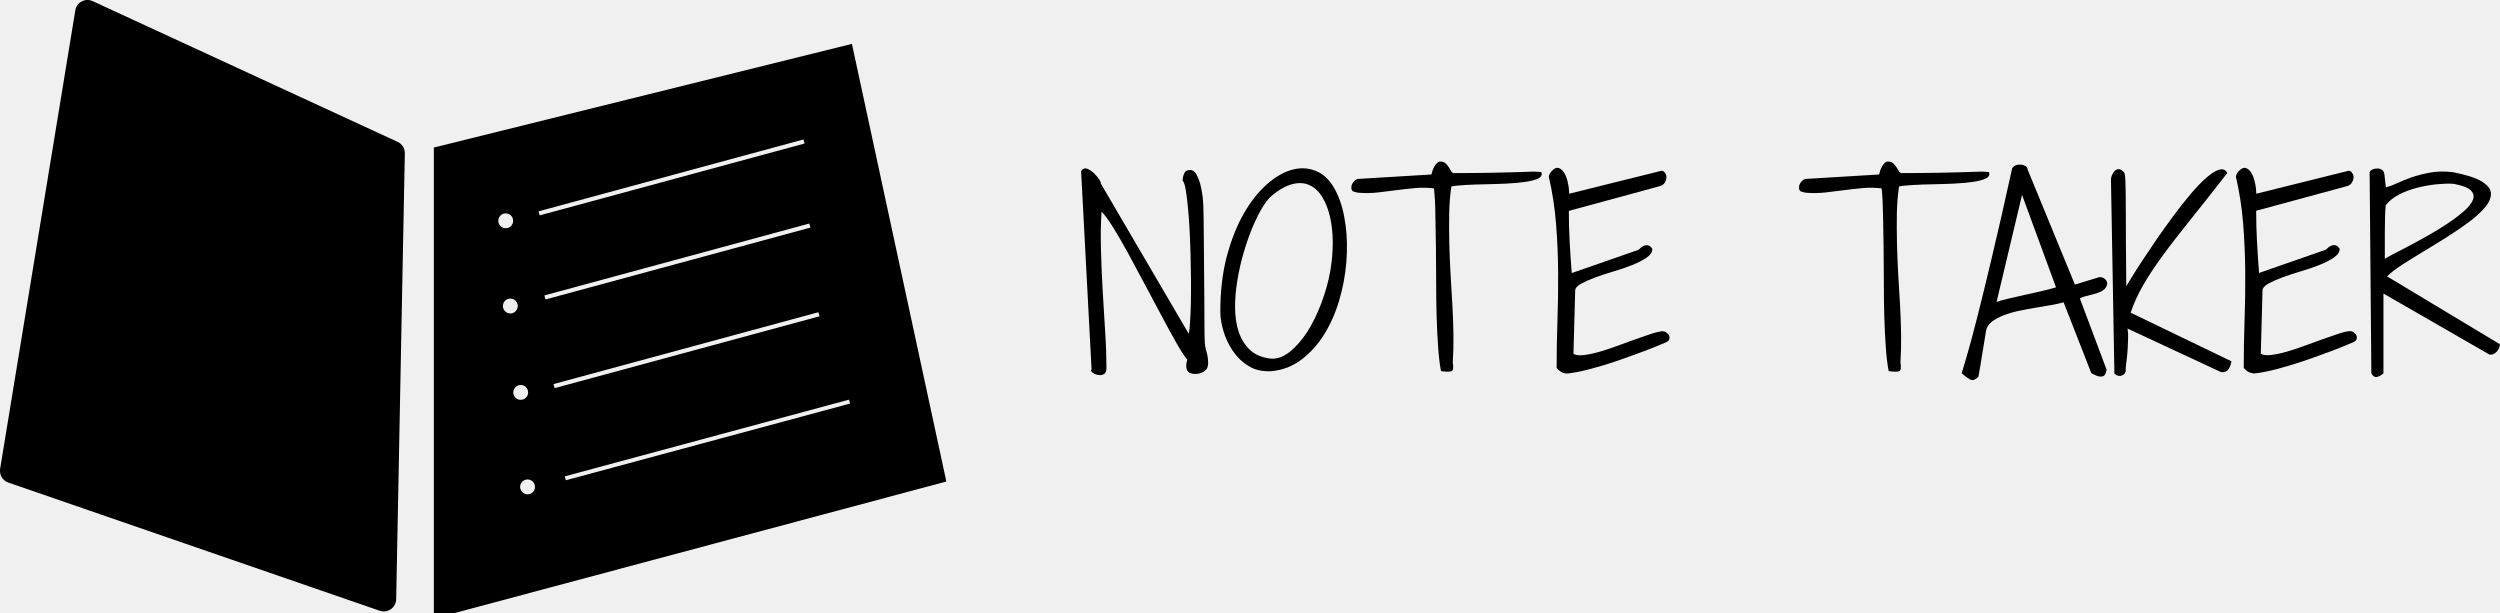
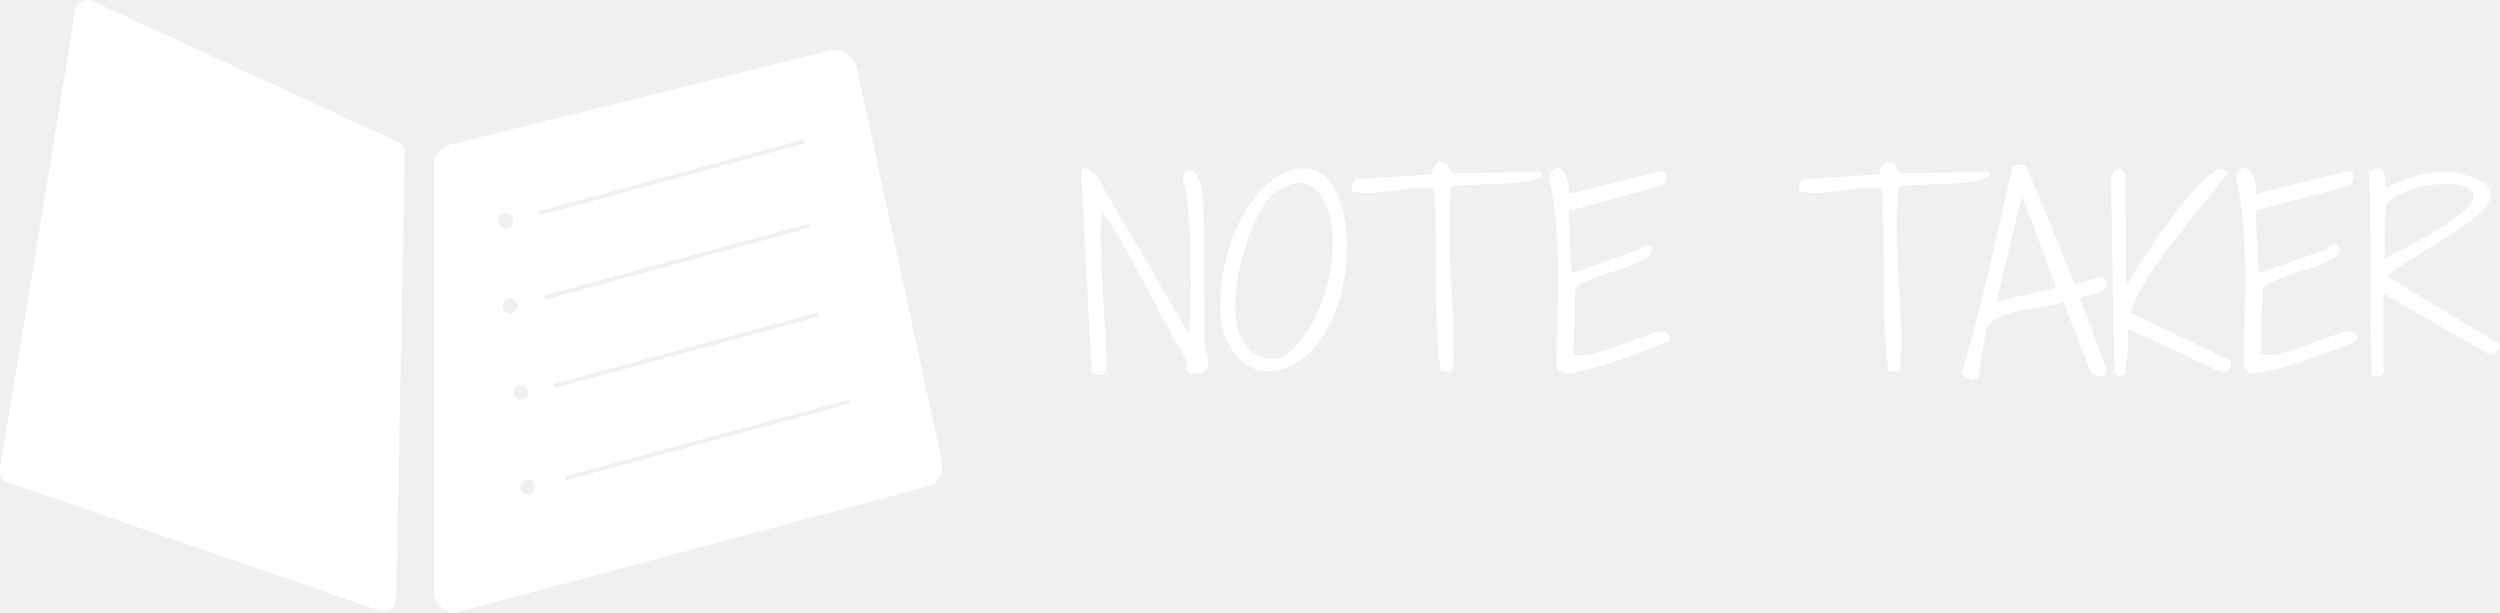
<svg xmlns="http://www.w3.org/2000/svg" xmlns:xlink="http://www.w3.org/1999/xlink" version="1.1" id="Layer_1" x="0px" y="0px" viewBox="0 0 2170.7 532.2" style="enable-background:new 0 0 2170.7 532.2;" xml:space="preserve">
  <style type="text/css">
	.st0{fill:#FFFFFF;}
	.st1{clip-path:url(#SVGID_2_);fill:#FFFFFF;}
</style>
  <g>
    <g>
	</g>
  </g>
  <g>
-     <path className="st0" d="M329.7,530.3L7.2,419c-4.9-1.7-7.9-6.7-7.1-11.9L65.4,9C66.5,2,74-2,80.5,1l264.8,122.2   c3.9,1.8,6.3,5.7,6.2,10L344,520.3C343.8,527.6,336.6,532.7,329.7,530.3z" />
+     <path class="st0" d="M329.7,530.3L7.2,419c-4.9-1.7-7.9-6.7-7.1-11.9L65.4,9C66.5,2,74-2,80.5,1l264.8,122.2   c3.9,1.8,6.3,5.7,6.2,10L344,520.3C343.8,527.6,336.6,532.7,329.7,530.3z" />
    <g>
      <defs>
        <path id="SVGID_1_" d="M803.8,423.9L401.2,531.5c-12.4,3.3-24.5-6-24.5-18.8V144.3c0-9,6.1-16.8,14.8-18.9l328.7-81.5     c10.7-2.6,21.4,4.1,23.7,14.8L817.8,401C820,411.1,813.8,421.2,803.8,423.9z" />
      </defs>
      <clipPath id="SVGID_2_">
        <use xlink:href="#SVGID_1_" style="overflow:visible;" />
      </clipPath>
-       <path className="st1" d="M739.7,38.1l-363,90c0,0,0,0,0,0v409c0,0,0,0,0,0l445-119c0,0,0,0,0,0L739.7,38.1    C739.7,38.1,739.7,38.1,739.7,38.1z M432.8,193.2c-1-4.7,3-8.8,7.7-7.8c2.4,0.5,4.3,2.4,4.9,4.8c1.1,4.7-3,8.9-7.8,7.8    C435.3,197.5,433.4,195.5,432.8,193.2z M436.8,267.2c-1-4.7,3-8.8,7.7-7.8c2.4,0.5,4.3,2.4,4.9,4.8c1.1,4.7-3,8.9-7.8,7.8    C439.3,271.5,437.4,269.5,436.8,267.2z M445.8,342.2c-1-4.7,3-8.8,7.7-7.8c2.4,0.5,4.3,2.4,4.9,4.8c1.1,4.7-3,8.9-7.8,7.8    C448.3,346.5,446.4,344.5,445.8,342.2z M458.1,429.2c-3.6,0-6.5-3-6.5-6.6c0.1-3.4,3-6.3,6.4-6.3c3.6,0,6.5,2.9,6.5,6.5    C464.6,426.3,461.7,429.2,458.1,429.2z M467.6,183.5l230-62.4c0,0,0,0,0,0l1,3.5c0,0,0,0,0,0l-230,62.4c0,0,0,0,0,0L467.6,183.5    C467.6,183.5,467.6,183.5,467.6,183.5z M473.4,259.2l-0.1,0l-0.3-1.1l0.1,0l-0.4-1.6c0,0,0,0,0,0l230-62.4c0,0,0,0,0,0l1,3.5    c0,0,0,0,0,0l-230,62.4L473.4,259.2z M480.6,333.5l230-62.4c0,0,0,0,0,0l1,3.5c0,0,0,0,0,0l-230,62.4c0,0,0,0,0,0L480.6,333.5    C480.6,333.5,480.6,333.5,480.6,333.5z M491.3,417l-0.9-3.4c0,0,0,0,0,0L737.2,347c0,0,0,0,0,0l0.9,3.4c0,0,0,0,0,0L491.3,417    C491.3,417,491.3,417,491.3,417z" />
+       <path class="st1" d="M739.7,38.1l-363,90c0,0,0,0,0,0v409c0,0,0,0,0,0l445-119c0,0,0,0,0,0L739.7,38.1    C739.7,38.1,739.7,38.1,739.7,38.1z M432.8,193.2c-1-4.7,3-8.8,7.7-7.8c2.4,0.5,4.3,2.4,4.9,4.8c1.1,4.7-3,8.9-7.8,7.8    C435.3,197.5,433.4,195.5,432.8,193.2z M436.8,267.2c-1-4.7,3-8.8,7.7-7.8c2.4,0.5,4.3,2.4,4.9,4.8c1.1,4.7-3,8.9-7.8,7.8    C439.3,271.5,437.4,269.5,436.8,267.2z M445.8,342.2c-1-4.7,3-8.8,7.7-7.8c2.4,0.5,4.3,2.4,4.9,4.8c1.1,4.7-3,8.9-7.8,7.8    C448.3,346.5,446.4,344.5,445.8,342.2z M458.1,429.2c-3.6,0-6.5-3-6.5-6.6c0.1-3.4,3-6.3,6.4-6.3c3.6,0,6.5,2.9,6.5,6.5    C464.6,426.3,461.7,429.2,458.1,429.2z M467.6,183.5l230-62.4c0,0,0,0,0,0l1,3.5c0,0,0,0,0,0l-230,62.4c0,0,0,0,0,0L467.6,183.5    C467.6,183.5,467.6,183.5,467.6,183.5z M473.4,259.2l-0.1,0l-0.3-1.1l0.1,0l-0.4-1.6c0,0,0,0,0,0l230-62.4c0,0,0,0,0,0l1,3.5    c0,0,0,0,0,0l-230,62.4L473.4,259.2z M480.6,333.5l230-62.4c0,0,0,0,0,0l1,3.5c0,0,0,0,0,0l-230,62.4c0,0,0,0,0,0L480.6,333.5    C480.6,333.5,480.6,333.5,480.6,333.5z M491.3,417l-0.9-3.4c0,0,0,0,0,0L737.2,347c0,0,0,0,0,0l0.9,3.4c0,0,0,0,0,0L491.3,417    C491.3,417,491.3,417,491.3,417z" />
    </g>
  </g>
  <g>
-     <path className="st0" d="M938.7,148.6c1.5-2.2,3.4-2.9,5.5-2c2.2,0.9,4.2,2.3,6.1,4.2c1.9,1.9,3.4,3.8,4.5,5.6c1.1,1.9,1.4,2.7,0.8,2.6   l76.6,130.9c0.4-2.1,0.8-5.5,1.1-10.1c0.3-4.7,0.6-10.2,0.7-16.5c0.1-6.3,0.2-13.3,0.1-20.8c-0.1-7.5-0.2-15-0.4-22.5   c-0.2-7.5-0.5-14.9-0.9-22.1c-0.4-7.2-0.9-13.7-1.5-19.5c-0.6-5.8-1.2-10.6-1.9-14.4c-0.7-3.8-1.5-6.2-2.5-7c0-2.2,0.4-4.3,1.3-6.4   c0.8-2,2.5-3,5-3c2.4,0,4.3,1.4,5.8,4.2c1.5,2.8,2.7,5.9,3.5,9.4c0.8,3.5,1.4,6.9,1.8,10.2c0.3,3.3,0.5,5.5,0.5,6.5   c0.1,2.8,0.2,7.2,0.3,13.3c0.1,6.1,0.1,13,0.2,20.8c0.1,7.8,0.1,16,0.2,24.5c0.1,8.6,0.1,16.7,0.2,24.5c0.1,7.8,0.1,14.8,0.1,20.9   c0,6.1,0.1,10.6,0.2,13.4c0.1,3.9,0.7,7.3,1.6,10.2c0.9,2.9,1.4,6.3,1.4,10c0,3.1-1.1,5.4-3.4,6.9c-2.3,1.5-4.8,2.3-7.6,2.3   c-1.5,0-2.9-0.2-4.1-0.6c-1.2-0.4-2.1-1.1-2.8-2.1c-0.7-1-1.1-2.3-1.1-3.9c-0.1-1.6,0.2-3.6,0.9-5.9c-2.5-2.9-5.7-7.8-9.6-14.7   c-3.9-6.9-8.2-14.7-12.8-23.4c-4.7-8.7-9.5-17.8-14.6-27.4c-5.1-9.6-10-18.7-14.6-27.2c-4.7-8.6-9-16-13-22.4   c-4-6.4-7.3-10.8-9.8-13.2c-0.7,9-0.9,19.5-0.6,31.4c0.3,11.9,0.8,24.1,1.5,36.5c0.7,12.5,1.4,24.6,2.2,36.4   c0.8,11.8,1.1,22.3,1.1,31.3c0,2.9-0.8,4.8-2.5,5.5c-1.7,0.8-3.4,0.9-5.2,0.5c-1.8-0.4-3.3-1.1-4.6-2.2c-1.3-1-1.5-1.8-0.6-2.4   L938.7,148.6z" />
-     <path className="st0" d="M1059.6,271.3c-0.1-17.5,1.7-33.5,5.4-47.9c3.8-14.4,8.7-27,14.8-37.7c6.1-10.7,13-19.4,20.6-26   c7.6-6.6,15.1-10.8,22.6-12.6c7.5-1.8,14.6-1.1,21.3,2.1c6.7,3.2,12.1,9.3,16.3,18.2c3.8,7.9,6.3,17.2,7.7,27.7   c1.4,10.5,1.6,21.4,0.7,32.6c-0.9,11.2-3,22.2-6.2,33.1c-3.2,10.9-7.6,20.7-13,29.5c-5.5,8.8-12.1,16.1-19.7,21.9   c-7.7,5.8-16.4,9.2-26.3,10.1c-7.8,0.4-14.5-1.1-20-4.7c-5.6-3.5-10.1-8-13.7-13.4c-3.5-5.4-6.2-11.1-7.9-17.1   C1060.4,281,1059.6,275.8,1059.6,271.3z M1103.8,170.3c-2.4,2-5,5.4-7.9,10.2c-2.9,4.9-5.8,10.7-8.6,17.4c-2.8,6.8-5.3,14.1-7.6,22   c-2.3,7.9-4.1,15.9-5.4,24c-1.3,8.1-2,15.9-1.9,23.6c0.1,7.7,1.1,14.6,3.2,20.8c2.1,6.2,5.3,11.3,9.6,15.4   c4.3,4.1,10.1,6.6,17.3,7.6c5.6,0.7,11.2-1.1,16.8-5.4c5.6-4.3,10.8-10.2,15.6-17.5c4.7-7.4,8.9-15.8,12.4-25.2   c3.5-9.4,6.2-18.8,7.8-28.1c1.4-8.3,2.1-16.5,2.1-24.5c0-8-0.8-15.3-2.3-22c-1.5-6.7-3.8-12.5-6.7-17.3c-2.9-4.9-6.5-8.3-10.9-10.4   c-4.3-2.1-9.3-2.5-14.9-1.1C1116.9,161.1,1110.6,164.6,1103.8,170.3z" />
-     <path className="st0" d="M1245.1,163.6c-5.4-0.7-10.9-0.8-16.3-0.3c-5.4,0.5-10.8,1.1-16.2,1.8c-5.4,0.7-10.8,1.4-16.2,2   c-5.4,0.6-10.9,0.7-16.3,0.3c-1.5-0.1-3.1-0.5-4.7-1c-1.6-0.6-2.3-2-2-4.4c0.1-1.5,0.9-3.1,2.3-4.6c1.4-1.5,2.8-2.2,4.4-2.1   l62.8-3.8c0.1-0.7,0.4-1.7,0.8-3c0.4-1.3,1-2.6,1.7-3.9c0.7-1.3,1.5-2.3,2.5-3.2c1-0.9,2.1-1.3,3.3-1.1c1.8,0.1,3.2,0.7,4.3,1.8   c1,1,1.9,2.2,2.6,3.3c0.7,1.2,1.3,2.3,1.9,3.2c0.6,1,1.3,1.5,2.1,1.7c22.4,0,45.4-0.4,69.1-1.3c0.4,0,1.5,0,3.3,0.1   c1.8,0.1,3.1,0.2,3.8,0.3c0.8,2.4,0,4.2-2.6,5.5c-2.6,1.3-6.3,2.3-11.1,3c-4.8,0.7-10.3,1.2-16.4,1.5c-6.1,0.3-12.2,0.5-18.3,0.6   c-6.1,0.1-11.8,0.3-17.1,0.6c-5.4,0.3-9.6,0.7-12.6,1.3c-1.1,7.2-1.7,15-1.9,23.4c-0.1,8.3-0.1,17,0.1,25.9   c0.2,8.9,0.6,18,1.1,27.1c0.6,9.2,1.1,18.2,1.6,27.1c0.5,8.9,0.8,17.5,0.9,25.9c0.1,8.3-0.1,16.1-0.6,23.4c0.8,4.5,0.4,7-1.1,7.6   c-1.6,0.6-4.6,0.6-9.1-0.1c-1.1-5.7-2-12.6-2.5-20.8c-0.6-8.1-1-17-1.3-26.5c-0.3-9.5-0.4-19.4-0.4-29.6c0-10.2-0.1-20.3-0.2-30.2   c-0.1-9.9-0.3-19.2-0.5-28.1C1246.3,178.2,1245.8,170.4,1245.1,163.6z" />
-     <path className="st0" d="M1351.6,319.5c0-13.4,0.2-27,0.7-40.9c0.5-13.9,0.7-27.9,0.6-42.1c-0.1-14.1-0.7-28.1-1.8-42.1   c-1.1-13.9-3.2-27.6-6.3-40.9c0-0.7,0.3-1.6,0.8-2.6c0.6-1,1.3-2,2.1-2.8s1.8-1.5,2.8-2c1-0.5,2.1-0.5,3.2-0.1   c1.8,0.7,3.3,2.1,4.5,4.1c1.2,2,2.1,4.2,2.7,6.6c0.6,2.4,1,4.6,1.3,6.8c0.2,2.2,0.3,3.7,0.3,4.7l80.4-20c1.3,0.3,2.3,1,3,2.2   c0.8,1.2,1.1,2.5,1,4c-0.1,1.5-0.6,2.9-1.5,4.3c-0.9,1.4-2.3,2.4-4.1,2.9l-79.1,21.5c0,9,0.2,18,0.7,26.9c0.5,8.9,1.1,18,1.8,27.1   l58-20.2c1.7-1.7,3.1-2.8,4.3-3.3c1.2-0.6,2.4-0.8,3.8-0.6c1.3,0.1,2.6,1.2,3.9,3.1c0,2.8-1.7,5.3-5,7.6c-3.3,2.3-7.5,4.4-12.4,6.4   c-4.9,2-10.3,3.8-16.1,5.5c-5.8,1.7-11.1,3.5-16.1,5.3c-4.9,1.8-9.1,3.7-12.4,5.5c-3.3,1.9-5,3.9-5,5.9l-1.5,54.9   c2.1,1.3,5.1,1.6,9.1,1.1c4-0.5,8.4-1.4,13.3-2.8c4.9-1.4,10-3.1,15.4-5.1c5.4-2,10.6-3.9,15.7-5.7c5-1.8,9.6-3.4,13.9-4.8   c4.2-1.4,7.7-2.2,10.3-2.3c1.3,0.1,2.4,0.6,3.3,1.4c1,0.8,1.7,1.6,2.1,2.6c0.4,1,0.4,2,0.1,3c-0.3,1-1.3,1.9-2.8,2.6   c-5.4,2.4-12,5-19.6,7.9c-7.7,2.9-15.6,5.7-23.7,8.5s-16,5.1-23.7,7.1c-7.7,2-14.1,3.2-19.4,3.7c-2-0.3-3.5-0.7-4.7-1.4   C1354.5,322.3,1353.1,321.2,1351.6,319.5z" />
-     <path className="st0" d="M1633.8,163.6c-5.4-0.7-10.9-0.8-16.3-0.3c-5.4,0.5-10.8,1.1-16.2,1.8c-5.4,0.7-10.8,1.4-16.2,2   s-10.9,0.7-16.3,0.3c-1.5-0.1-3.1-0.5-4.7-1c-1.6-0.6-2.3-2-2-4.4c0.1-1.5,0.9-3.1,2.3-4.6c1.4-1.5,2.8-2.2,4.4-2.1l62.8-3.8   c0.1-0.7,0.4-1.7,0.8-3c0.4-1.3,1-2.6,1.7-3.9c0.7-1.3,1.5-2.3,2.5-3.2c1-0.9,2.1-1.3,3.3-1.1c1.8,0.1,3.2,0.7,4.3,1.8   c1,1,1.9,2.2,2.6,3.3c0.7,1.2,1.3,2.3,1.9,3.2c0.6,1,1.3,1.5,2.1,1.7c22.4,0,45.4-0.4,69.1-1.3c0.4,0,1.5,0,3.3,0.1   c1.8,0.1,3.1,0.2,3.8,0.3c0.8,2.4,0,4.2-2.6,5.5c-2.6,1.3-6.3,2.3-11.1,3c-4.8,0.7-10.3,1.2-16.4,1.5c-6.1,0.3-12.2,0.5-18.3,0.6   c-6.1,0.1-11.8,0.3-17.1,0.6c-5.4,0.3-9.6,0.7-12.6,1.3c-1.1,7.2-1.7,15-1.9,23.4c-0.1,8.3-0.1,17,0.1,25.9   c0.2,8.9,0.6,18,1.1,27.1c0.6,9.2,1.1,18.2,1.6,27.1c0.5,8.9,0.8,17.5,0.9,25.9c0.1,8.3-0.1,16.1-0.6,23.4c0.8,4.5,0.4,7-1.1,7.6   c-1.6,0.6-4.6,0.6-9.1-0.1c-1.1-5.7-2-12.6-2.5-20.8c-0.6-8.1-1-17-1.3-26.5c-0.3-9.5-0.4-19.4-0.4-29.6c0-10.2-0.1-20.3-0.2-30.2   c-0.1-9.9-0.3-19.2-0.5-28.1C1634.9,178.2,1634.5,170.4,1633.8,163.6z" />
-     <path className="st0" d="M1703.3,324.1c1-3.2,2.5-8.5,4.7-15.9c2.2-7.4,5-17.9,8.5-31.6c3.5-13.7,7.8-31.1,12.8-52.3   c5.1-21.2,11-47.2,17.8-78.1c0.8-1.4,2-2.3,3.5-2.8c1.5-0.5,3.1-0.6,4.6-0.4c1.5,0.2,2.8,0.7,3.9,1.5c1,0.8,1.5,1.6,1.4,2.6   l41.1,100l21.3-6.5c1.8,0,3.3,0.5,4.6,1.5c1.3,1,1.9,2.2,2.1,3.5c0.1,1.4-0.3,2.9-1.5,4.5c-1.1,1.6-3.1,2.9-5.8,3.9   c-1.1,0.4-2.6,0.9-4.4,1.4c-1.8,0.5-3.6,0.9-5.4,1.4c-1.8,0.4-3.3,0.8-4.6,1.3s-1.9,0.8-1.9,1.3l23.2,61.8   c-0.3,0.7-0.6,1.6-0.8,2.6c-0.3,1-0.8,1.9-1.7,2.5s-2.1,0.8-3.8,0.6s-4-1.2-7.1-3l-24-61.4c-2.9,0.8-6.5,1.6-10.9,2.4   c-4.3,0.8-8.8,1.5-13.6,2.3c-4.7,0.8-9.5,1.7-14.3,2.7s-9.2,2.3-13.3,3.9c-4,1.5-7.4,3.4-10.2,5.5c-2.8,2.2-4.5,4.8-5,7.8   c-0.3,2-0.8,5.2-1.6,9.6c-0.8,4.5-1.5,8.9-2.2,13.4c-0.8,5.3-1.8,11-2.9,17.1c-2.5,2.5-4.8,3.3-6.8,2.5   C1709.1,328.7,1706.5,326.9,1703.3,324.1z M1755.7,169.2l-22.1,92.9c2.4-0.8,5.6-1.7,9.8-2.7c4.2-1,8.7-2,13.6-3.1   c4.9-1.1,9.8-2.2,14.7-3.3c4.9-1.1,9.4-2.3,13.5-3.5L1755.7,169.2z" />
-     <path className="st0" d="M1832.9,155.7c0.1-1.7,0.6-3.2,1.3-4.6c0.7-1.4,1.6-2.5,2.6-3.2c1-0.8,2.1-1.1,3.2-1c1.1,0.1,2.2,0.7,3.3,2   c0.6,0,1,0.5,1.4,1.6c0.3,1,0.6,2.9,0.7,5.6c0.1,2.7,0.2,6.4,0.3,11.2c0.1,4.7,0.1,10.8,0.1,18.2c0,7.4,0,16.2,0.1,26.6   c0.1,10.4,0.2,22.5,0.3,36.4c0.6-1,2.1-3.4,4.5-7.4c2.4-4,5.5-8.8,9.3-14.6c3.8-5.8,8-12,12.6-18.8c4.7-6.7,9.5-13.5,14.4-20.1   c4.9-6.7,9.9-12.9,14.8-18.8c4.9-5.8,9.5-10.6,13.7-14.3c4.2-3.7,7.9-6.1,11.2-7.1c3.3-1,5.7-0.1,7.2,2.8   c-12.1,15.6-22.8,29.2-32.1,40.7c-9.3,11.6-17.4,22-24.1,31.2c-6.8,9.3-12.4,17.8-16.9,25.6c-4.5,7.8-8.1,15.7-10.8,23.8l87.5,42.2   c-0.3,2.4-1.1,4.6-2.4,6.7c-1.3,2.1-3.5,3-6.6,2.7l-81.2-37.8c0.4,2.2,0.6,4.9,0.5,8c-0.1,3.1-0.2,6.4-0.4,9.7s-0.5,6.5-0.9,9.6   c-0.4,3.1-0.7,5.6-0.8,7.5c0.3,2.9-0.7,4.9-3,5.8c-2.3,1-4.6,0.5-6.8-1.5L1832.9,155.7z" />
-     <path className="st0" d="M1948.2,319.5c0-13.4,0.2-27,0.7-40.9c0.5-13.9,0.7-27.9,0.6-42.1c-0.1-14.1-0.7-28.1-1.8-42.1   c-1.1-13.9-3.2-27.6-6.3-40.9c0-0.7,0.3-1.6,0.8-2.6c0.6-1,1.3-2,2.1-2.8s1.8-1.5,2.8-2c1-0.5,2.1-0.5,3.2-0.1   c1.8,0.7,3.3,2.1,4.5,4.1c1.2,2,2.1,4.2,2.7,6.6c0.6,2.4,1,4.6,1.3,6.8c0.2,2.2,0.3,3.7,0.3,4.7l80.4-20c1.3,0.3,2.3,1,3,2.2   c0.8,1.2,1.1,2.5,1,4c-0.1,1.5-0.6,2.9-1.5,4.3c-0.9,1.4-2.3,2.4-4.1,2.9L1959,183c0,9,0.2,18,0.7,26.9c0.5,8.9,1.1,18,1.8,27.1   l58-20.2c1.7-1.7,3.1-2.8,4.3-3.3c1.2-0.6,2.4-0.8,3.8-0.6c1.3,0.1,2.6,1.2,3.9,3.1c0,2.8-1.7,5.3-5,7.6c-3.3,2.3-7.5,4.4-12.4,6.4   c-4.9,2-10.3,3.8-16.1,5.5c-5.8,1.7-11.1,3.5-16.1,5.3c-4.9,1.8-9.1,3.7-12.4,5.5c-3.3,1.9-5,3.9-5,5.9l-1.5,54.9   c2.1,1.3,5.1,1.6,9.1,1.1c4-0.5,8.4-1.4,13.3-2.8c4.9-1.4,10-3.1,15.4-5.1c5.4-2,10.6-3.9,15.7-5.7c5-1.8,9.6-3.4,13.9-4.8   c4.2-1.4,7.7-2.2,10.3-2.3c1.3,0.1,2.4,0.6,3.3,1.4c1,0.8,1.7,1.6,2.1,2.6c0.4,1,0.4,2,0.1,3c-0.3,1-1.3,1.9-2.8,2.6   c-5.4,2.4-12,5-19.6,7.9c-7.7,2.9-15.6,5.7-23.7,8.5c-8.1,2.7-16,5.1-23.7,7.1c-7.7,2-14.1,3.2-19.4,3.7c-2-0.3-3.5-0.7-4.7-1.4   C1951,322.3,1949.7,321.2,1948.2,319.5z" />
-     <path className="st0" d="M2057.5,149.4c0.4-1,1.3-1.7,2.6-2.3c1.3-0.6,2.7-0.8,4.2-0.8s2.7,0.4,3.9,1.1c1.1,0.8,1.8,2,2.1,3.7l1.3,11.5   c2.6-0.6,5.8-1.7,9.4-3.4c3.6-1.7,7.8-3.4,12.6-5.1s10.2-3.1,16.2-4.2c6-1.1,12.7-1.3,20-0.4c11.4,2.2,19.7,4.9,24.8,7.9   c5.1,3.1,7.9,6.4,8.2,10.1c0.3,3.7-1.2,7.7-4.6,11.9c-3.4,4.2-8,8.5-13.7,12.8c-5.7,4.3-12.1,8.7-19.2,13.2   c-7.1,4.5-14,8.7-20.8,12.8c-6.8,4.1-13,8-18.8,11.7c-5.8,3.7-10.1,7.1-13,10.1l97.9,58.9c0,2.2-0.9,4.4-2.7,6.4   c-1.8,2-3.9,2.9-6.3,2.6l-92.1-53v69.3c-1.7,1.4-3.1,2.3-4.3,2.7c-1.2,0.4-2.1,0.6-2.8,0.4c-0.7-0.1-1.3-0.5-1.9-1.1   c-0.6-0.6-1-1.3-1.5-2L2057.5,149.4z M2071.5,178.2c-0.3,2.8-0.5,6.1-0.6,10c-0.1,3.9-0.2,8-0.2,12.4c0,4.4,0,8.7,0,12.9   c0,4.2,0,8,0,11.4c0.7-0.7,2.9-2,6.6-3.9c3.7-1.9,8.2-4.2,13.5-7c5.3-2.8,11-5.9,17-9.3c6.1-3.4,11.8-6.9,17.2-10.5   c5.4-3.6,10.2-7.2,14.3-10.8c4.1-3.5,6.7-6.9,7.9-9.9c1.2-3.1,0.6-5.8-1.9-8.2c-2.4-2.4-7.4-4.3-14.9-5.7   c-4.2-0.3-9.1-0.1-14.7,0.4c-5.6,0.6-11.3,1.6-16.9,3c-5.6,1.5-10.9,3.4-15.8,5.9C2078.1,171.5,2074.3,174.6,2071.5,178.2z" />
+     <path class="st0" d="M938.7,148.6c1.5-2.2,3.4-2.9,5.5-2c2.2,0.9,4.2,2.3,6.1,4.2c1.9,1.9,3.4,3.8,4.5,5.6c1.1,1.9,1.4,2.7,0.8,2.6   l76.6,130.9c0.4-2.1,0.8-5.5,1.1-10.1c0.3-4.7,0.6-10.2,0.7-16.5c0.1-6.3,0.2-13.3,0.1-20.8c-0.1-7.5-0.2-15-0.4-22.5   c-0.2-7.5-0.5-14.9-0.9-22.1c-0.4-7.2-0.9-13.7-1.5-19.5c-0.6-5.8-1.2-10.6-1.9-14.4c-0.7-3.8-1.5-6.2-2.5-7c0-2.2,0.4-4.3,1.3-6.4   c0.8-2,2.5-3,5-3c2.4,0,4.3,1.4,5.8,4.2c1.5,2.8,2.7,5.9,3.5,9.4c0.8,3.5,1.4,6.9,1.8,10.2c0.3,3.3,0.5,5.5,0.5,6.5   c0.1,2.8,0.2,7.2,0.3,13.3c0.1,6.1,0.1,13,0.2,20.8c0.1,7.8,0.1,16,0.2,24.5c0.1,8.6,0.1,16.7,0.2,24.5c0.1,7.8,0.1,14.8,0.1,20.9   c0,6.1,0.1,10.6,0.2,13.4c0.1,3.9,0.7,7.3,1.6,10.2c0.9,2.9,1.4,6.3,1.4,10c0,3.1-1.1,5.4-3.4,6.9c-2.3,1.5-4.8,2.3-7.6,2.3   c-1.5,0-2.9-0.2-4.1-0.6c-1.2-0.4-2.1-1.1-2.8-2.1c-0.7-1-1.1-2.3-1.1-3.9c-0.1-1.6,0.2-3.6,0.9-5.9c-2.5-2.9-5.7-7.8-9.6-14.7   c-3.9-6.9-8.2-14.7-12.8-23.4c-4.7-8.7-9.5-17.8-14.6-27.4c-5.1-9.6-10-18.7-14.6-27.2c-4.7-8.6-9-16-13-22.4   c-4-6.4-7.3-10.8-9.8-13.2c-0.7,9-0.9,19.5-0.6,31.4c0.3,11.9,0.8,24.1,1.5,36.5c0.7,12.5,1.4,24.6,2.2,36.4   c0.8,11.8,1.1,22.3,1.1,31.3c0,2.9-0.8,4.8-2.5,5.5c-1.7,0.8-3.4,0.9-5.2,0.5c-1.8-0.4-3.3-1.1-4.6-2.2c-1.3-1-1.5-1.8-0.6-2.4   L938.7,148.6z" />
+     <path class="st0" d="M1059.6,271.3c-0.1-17.5,1.7-33.5,5.4-47.9c3.8-14.4,8.7-27,14.8-37.7c6.1-10.7,13-19.4,20.6-26   c7.6-6.6,15.1-10.8,22.6-12.6c7.5-1.8,14.6-1.1,21.3,2.1c6.7,3.2,12.1,9.3,16.3,18.2c3.8,7.9,6.3,17.2,7.7,27.7   c1.4,10.5,1.6,21.4,0.7,32.6c-0.9,11.2-3,22.2-6.2,33.1c-3.2,10.9-7.6,20.7-13,29.5c-5.5,8.8-12.1,16.1-19.7,21.9   c-7.7,5.8-16.4,9.2-26.3,10.1c-7.8,0.4-14.5-1.1-20-4.7c-5.6-3.5-10.1-8-13.7-13.4c-3.5-5.4-6.2-11.1-7.9-17.1   C1060.4,281,1059.6,275.8,1059.6,271.3z M1103.8,170.3c-2.4,2-5,5.4-7.9,10.2c-2.9,4.9-5.8,10.7-8.6,17.4c-2.8,6.8-5.3,14.1-7.6,22   c-2.3,7.9-4.1,15.9-5.4,24c-1.3,8.1-2,15.9-1.9,23.6c0.1,7.7,1.1,14.6,3.2,20.8c2.1,6.2,5.3,11.3,9.6,15.4   c4.3,4.1,10.1,6.6,17.3,7.6c5.6,0.7,11.2-1.1,16.8-5.4c5.6-4.3,10.8-10.2,15.6-17.5c4.7-7.4,8.9-15.8,12.4-25.2   c3.5-9.4,6.2-18.8,7.8-28.1c1.4-8.3,2.1-16.5,2.1-24.5c0-8-0.8-15.3-2.3-22c-1.5-6.7-3.8-12.5-6.7-17.3c-2.9-4.9-6.5-8.3-10.9-10.4   c-4.3-2.1-9.3-2.5-14.9-1.1C1116.9,161.1,1110.6,164.6,1103.8,170.3z" />
+     <path class="st0" d="M1245.1,163.6c-5.4-0.7-10.9-0.8-16.3-0.3c-5.4,0.5-10.8,1.1-16.2,1.8c-5.4,0.7-10.8,1.4-16.2,2   c-5.4,0.6-10.9,0.7-16.3,0.3c-1.5-0.1-3.1-0.5-4.7-1c-1.6-0.6-2.3-2-2-4.4c0.1-1.5,0.9-3.1,2.3-4.6c1.4-1.5,2.8-2.2,4.4-2.1   l62.8-3.8c0.1-0.7,0.4-1.7,0.8-3c0.4-1.3,1-2.6,1.7-3.9c0.7-1.3,1.5-2.3,2.5-3.2c1-0.9,2.1-1.3,3.3-1.1c1.8,0.1,3.2,0.7,4.3,1.8   c1,1,1.9,2.2,2.6,3.3c0.7,1.2,1.3,2.3,1.9,3.2c0.6,1,1.3,1.5,2.1,1.7c22.4,0,45.4-0.4,69.1-1.3c0.4,0,1.5,0,3.3,0.1   c1.8,0.1,3.1,0.2,3.8,0.3c0.8,2.4,0,4.2-2.6,5.5c-2.6,1.3-6.3,2.3-11.1,3c-4.8,0.7-10.3,1.2-16.4,1.5c-6.1,0.3-12.2,0.5-18.3,0.6   c-6.1,0.1-11.8,0.3-17.1,0.6c-5.4,0.3-9.6,0.7-12.6,1.3c-1.1,7.2-1.7,15-1.9,23.4c-0.1,8.3-0.1,17,0.1,25.9   c0.2,8.9,0.6,18,1.1,27.1c0.6,9.2,1.1,18.2,1.6,27.1c0.5,8.9,0.8,17.5,0.9,25.9c0.1,8.3-0.1,16.1-0.6,23.4c0.8,4.5,0.4,7-1.1,7.6   c-1.6,0.6-4.6,0.6-9.1-0.1c-1.1-5.7-2-12.6-2.5-20.8c-0.6-8.1-1-17-1.3-26.5c-0.3-9.5-0.4-19.4-0.4-29.6c0-10.2-0.1-20.3-0.2-30.2   c-0.1-9.9-0.3-19.2-0.5-28.1C1246.3,178.2,1245.8,170.4,1245.1,163.6z" />
+     <path class="st0" d="M1351.6,319.5c0-13.4,0.2-27,0.7-40.9c0.5-13.9,0.7-27.9,0.6-42.1c-0.1-14.1-0.7-28.1-1.8-42.1   c-1.1-13.9-3.2-27.6-6.3-40.9c0-0.7,0.3-1.6,0.8-2.6c0.6-1,1.3-2,2.1-2.8s1.8-1.5,2.8-2c1-0.5,2.1-0.5,3.2-0.1   c1.8,0.7,3.3,2.1,4.5,4.1c1.2,2,2.1,4.2,2.7,6.6c0.6,2.4,1,4.6,1.3,6.8c0.2,2.2,0.3,3.7,0.3,4.7l80.4-20c1.3,0.3,2.3,1,3,2.2   c0.8,1.2,1.1,2.5,1,4c-0.1,1.5-0.6,2.9-1.5,4.3c-0.9,1.4-2.3,2.4-4.1,2.9l-79.1,21.5c0,9,0.2,18,0.7,26.9c0.5,8.9,1.1,18,1.8,27.1   l58-20.2c1.7-1.7,3.1-2.8,4.3-3.3c1.2-0.6,2.4-0.8,3.8-0.6c1.3,0.1,2.6,1.2,3.9,3.1c0,2.8-1.7,5.3-5,7.6c-3.3,2.3-7.5,4.4-12.4,6.4   c-4.9,2-10.3,3.8-16.1,5.5c-5.8,1.7-11.1,3.5-16.1,5.3c-4.9,1.8-9.1,3.7-12.4,5.5c-3.3,1.9-5,3.9-5,5.9l-1.5,54.9   c2.1,1.3,5.1,1.6,9.1,1.1c4-0.5,8.4-1.4,13.3-2.8c4.9-1.4,10-3.1,15.4-5.1c5.4-2,10.6-3.9,15.7-5.7c5-1.8,9.6-3.4,13.9-4.8   c4.2-1.4,7.7-2.2,10.3-2.3c1.3,0.1,2.4,0.6,3.3,1.4c1,0.8,1.7,1.6,2.1,2.6c0.4,1,0.4,2,0.1,3c-0.3,1-1.3,1.9-2.8,2.6   c-5.4,2.4-12,5-19.6,7.9c-7.7,2.9-15.6,5.7-23.7,8.5s-16,5.1-23.7,7.1c-7.7,2-14.1,3.2-19.4,3.7c-2-0.3-3.5-0.7-4.7-1.4   C1354.5,322.3,1353.1,321.2,1351.6,319.5z" />
+     <path class="st0" d="M1633.8,163.6c-5.4-0.7-10.9-0.8-16.3-0.3c-5.4,0.5-10.8,1.1-16.2,1.8c-5.4,0.7-10.8,1.4-16.2,2   s-10.9,0.7-16.3,0.3c-1.5-0.1-3.1-0.5-4.7-1c-1.6-0.6-2.3-2-2-4.4c0.1-1.5,0.9-3.1,2.3-4.6c1.4-1.5,2.8-2.2,4.4-2.1l62.8-3.8   c0.1-0.7,0.4-1.7,0.8-3c0.4-1.3,1-2.6,1.7-3.9c0.7-1.3,1.5-2.3,2.5-3.2c1-0.9,2.1-1.3,3.3-1.1c1.8,0.1,3.2,0.7,4.3,1.8   c1,1,1.9,2.2,2.6,3.3c0.7,1.2,1.3,2.3,1.9,3.2c0.6,1,1.3,1.5,2.1,1.7c22.4,0,45.4-0.4,69.1-1.3c0.4,0,1.5,0,3.3,0.1   c1.8,0.1,3.1,0.2,3.8,0.3c0.8,2.4,0,4.2-2.6,5.5c-2.6,1.3-6.3,2.3-11.1,3c-4.8,0.7-10.3,1.2-16.4,1.5c-6.1,0.3-12.2,0.5-18.3,0.6   c-6.1,0.1-11.8,0.3-17.1,0.6c-5.4,0.3-9.6,0.7-12.6,1.3c-1.1,7.2-1.7,15-1.9,23.4c-0.1,8.3-0.1,17,0.1,25.9   c0.2,8.9,0.6,18,1.1,27.1c0.6,9.2,1.1,18.2,1.6,27.1c0.5,8.9,0.8,17.5,0.9,25.9c0.1,8.3-0.1,16.1-0.6,23.4c0.8,4.5,0.4,7-1.1,7.6   c-1.6,0.6-4.6,0.6-9.1-0.1c-1.1-5.7-2-12.6-2.5-20.8c-0.6-8.1-1-17-1.3-26.5c-0.3-9.5-0.4-19.4-0.4-29.6c0-10.2-0.1-20.3-0.2-30.2   c-0.1-9.9-0.3-19.2-0.5-28.1C1634.9,178.2,1634.5,170.4,1633.8,163.6z" />
+     <path class="st0" d="M1703.3,324.1c1-3.2,2.5-8.5,4.7-15.9c2.2-7.4,5-17.9,8.5-31.6c3.5-13.7,7.8-31.1,12.8-52.3   c5.1-21.2,11-47.2,17.8-78.1c0.8-1.4,2-2.3,3.5-2.8c1.5-0.5,3.1-0.6,4.6-0.4c1.5,0.2,2.8,0.7,3.9,1.5c1,0.8,1.5,1.6,1.4,2.6   l41.1,100l21.3-6.5c1.8,0,3.3,0.5,4.6,1.5c1.3,1,1.9,2.2,2.1,3.5c0.1,1.4-0.3,2.9-1.5,4.5c-1.1,1.6-3.1,2.9-5.8,3.9   c-1.1,0.4-2.6,0.9-4.4,1.4c-1.8,0.5-3.6,0.9-5.4,1.4c-1.8,0.4-3.3,0.8-4.6,1.3s-1.9,0.8-1.9,1.3l23.2,61.8   c-0.3,0.7-0.6,1.6-0.8,2.6c-0.3,1-0.8,1.9-1.7,2.5s-2.1,0.8-3.8,0.6s-4-1.2-7.1-3l-24-61.4c-2.9,0.8-6.5,1.6-10.9,2.4   c-4.3,0.8-8.8,1.5-13.6,2.3c-4.7,0.8-9.5,1.7-14.3,2.7s-9.2,2.3-13.3,3.9c-4,1.5-7.4,3.4-10.2,5.5c-2.8,2.2-4.5,4.8-5,7.8   c-0.3,2-0.8,5.2-1.6,9.6c-0.8,4.5-1.5,8.9-2.2,13.4c-0.8,5.3-1.8,11-2.9,17.1c-2.5,2.5-4.8,3.3-6.8,2.5   C1709.1,328.7,1706.5,326.9,1703.3,324.1z M1755.7,169.2l-22.1,92.9c2.4-0.8,5.6-1.7,9.8-2.7c4.2-1,8.7-2,13.6-3.1   c4.9-1.1,9.8-2.2,14.7-3.3c4.9-1.1,9.4-2.3,13.5-3.5L1755.7,169.2z" />
+     <path class="st0" d="M1832.9,155.7c0.1-1.7,0.6-3.2,1.3-4.6c0.7-1.4,1.6-2.5,2.6-3.2c1-0.8,2.1-1.1,3.2-1c1.1,0.1,2.2,0.7,3.3,2   c0.6,0,1,0.5,1.4,1.6c0.3,1,0.6,2.9,0.7,5.6c0.1,2.7,0.2,6.4,0.3,11.2c0.1,4.7,0.1,10.8,0.1,18.2c0,7.4,0,16.2,0.1,26.6   c0.1,10.4,0.2,22.5,0.3,36.4c0.6-1,2.1-3.4,4.5-7.4c2.4-4,5.5-8.8,9.3-14.6c3.8-5.8,8-12,12.6-18.8c4.7-6.7,9.5-13.5,14.4-20.1   c4.9-6.7,9.9-12.9,14.8-18.8c4.9-5.8,9.5-10.6,13.7-14.3c4.2-3.7,7.9-6.1,11.2-7.1c3.3-1,5.7-0.1,7.2,2.8   c-12.1,15.6-22.8,29.2-32.1,40.7c-9.3,11.6-17.4,22-24.1,31.2c-6.8,9.3-12.4,17.8-16.9,25.6c-4.5,7.8-8.1,15.7-10.8,23.8l87.5,42.2   c-0.3,2.4-1.1,4.6-2.4,6.7c-1.3,2.1-3.5,3-6.6,2.7l-81.2-37.8c0.4,2.2,0.6,4.9,0.5,8c-0.1,3.1-0.2,6.4-0.4,9.7s-0.5,6.5-0.9,9.6   c-0.4,3.1-0.7,5.6-0.8,7.5c0.3,2.9-0.7,4.9-3,5.8c-2.3,1-4.6,0.5-6.8-1.5L1832.9,155.7z" />
+     <path class="st0" d="M1948.2,319.5c0-13.4,0.2-27,0.7-40.9c0.5-13.9,0.7-27.9,0.6-42.1c-0.1-14.1-0.7-28.1-1.8-42.1   c-1.1-13.9-3.2-27.6-6.3-40.9c0-0.7,0.3-1.6,0.8-2.6c0.6-1,1.3-2,2.1-2.8s1.8-1.5,2.8-2c1-0.5,2.1-0.5,3.2-0.1   c1.8,0.7,3.3,2.1,4.5,4.1c1.2,2,2.1,4.2,2.7,6.6c0.6,2.4,1,4.6,1.3,6.8c0.2,2.2,0.3,3.7,0.3,4.7l80.4-20c1.3,0.3,2.3,1,3,2.2   c0.8,1.2,1.1,2.5,1,4c-0.1,1.5-0.6,2.9-1.5,4.3c-0.9,1.4-2.3,2.4-4.1,2.9L1959,183c0,9,0.2,18,0.7,26.9c0.5,8.9,1.1,18,1.8,27.1   l58-20.2c1.7-1.7,3.1-2.8,4.3-3.3c1.2-0.6,2.4-0.8,3.8-0.6c1.3,0.1,2.6,1.2,3.9,3.1c0,2.8-1.7,5.3-5,7.6c-3.3,2.3-7.5,4.4-12.4,6.4   c-4.9,2-10.3,3.8-16.1,5.5c-5.8,1.7-11.1,3.5-16.1,5.3c-4.9,1.8-9.1,3.7-12.4,5.5c-3.3,1.9-5,3.9-5,5.9l-1.5,54.9   c2.1,1.3,5.1,1.6,9.1,1.1c4-0.5,8.4-1.4,13.3-2.8c4.9-1.4,10-3.1,15.4-5.1c5.4-2,10.6-3.9,15.7-5.7c5-1.8,9.6-3.4,13.9-4.8   c4.2-1.4,7.7-2.2,10.3-2.3c1.3,0.1,2.4,0.6,3.3,1.4c1,0.8,1.7,1.6,2.1,2.6c0.4,1,0.4,2,0.1,3c-0.3,1-1.3,1.9-2.8,2.6   c-5.4,2.4-12,5-19.6,7.9c-7.7,2.9-15.6,5.7-23.7,8.5c-8.1,2.7-16,5.1-23.7,7.1c-7.7,2-14.1,3.2-19.4,3.7c-2-0.3-3.5-0.7-4.7-1.4   C1951,322.3,1949.7,321.2,1948.2,319.5z" />
+     <path class="st0" d="M2057.5,149.4c0.4-1,1.3-1.7,2.6-2.3c1.3-0.6,2.7-0.8,4.2-0.8s2.7,0.4,3.9,1.1c1.1,0.8,1.8,2,2.1,3.7l1.3,11.5   c2.6-0.6,5.8-1.7,9.4-3.4c3.6-1.7,7.8-3.4,12.6-5.1s10.2-3.1,16.2-4.2c6-1.1,12.7-1.3,20-0.4c11.4,2.2,19.7,4.9,24.8,7.9   c5.1,3.1,7.9,6.4,8.2,10.1c0.3,3.7-1.2,7.7-4.6,11.9c-3.4,4.2-8,8.5-13.7,12.8c-5.7,4.3-12.1,8.7-19.2,13.2   c-7.1,4.5-14,8.7-20.8,12.8c-6.8,4.1-13,8-18.8,11.7c-5.8,3.7-10.1,7.1-13,10.1l97.9,58.9c0,2.2-0.9,4.4-2.7,6.4   c-1.8,2-3.9,2.9-6.3,2.6l-92.1-53v69.3c-1.7,1.4-3.1,2.3-4.3,2.7c-1.2,0.4-2.1,0.6-2.8,0.4c-0.7-0.1-1.3-0.5-1.9-1.1   c-0.6-0.6-1-1.3-1.5-2L2057.5,149.4z M2071.5,178.2c-0.3,2.8-0.5,6.1-0.6,10c-0.1,3.9-0.2,8-0.2,12.4c0,4.4,0,8.7,0,12.9   c0,4.2,0,8,0,11.4c0.7-0.7,2.9-2,6.6-3.9c3.7-1.9,8.2-4.2,13.5-7c5.3-2.8,11-5.9,17-9.3c6.1-3.4,11.8-6.9,17.2-10.5   c5.4-3.6,10.2-7.2,14.3-10.8c4.1-3.5,6.7-6.9,7.9-9.9c1.2-3.1,0.6-5.8-1.9-8.2c-2.4-2.4-7.4-4.3-14.9-5.7   c-4.2-0.3-9.1-0.1-14.7,0.4c-5.6,0.6-11.3,1.6-16.9,3c-5.6,1.5-10.9,3.4-15.8,5.9C2078.1,171.5,2074.3,174.6,2071.5,178.2z" />
  </g>
</svg>
